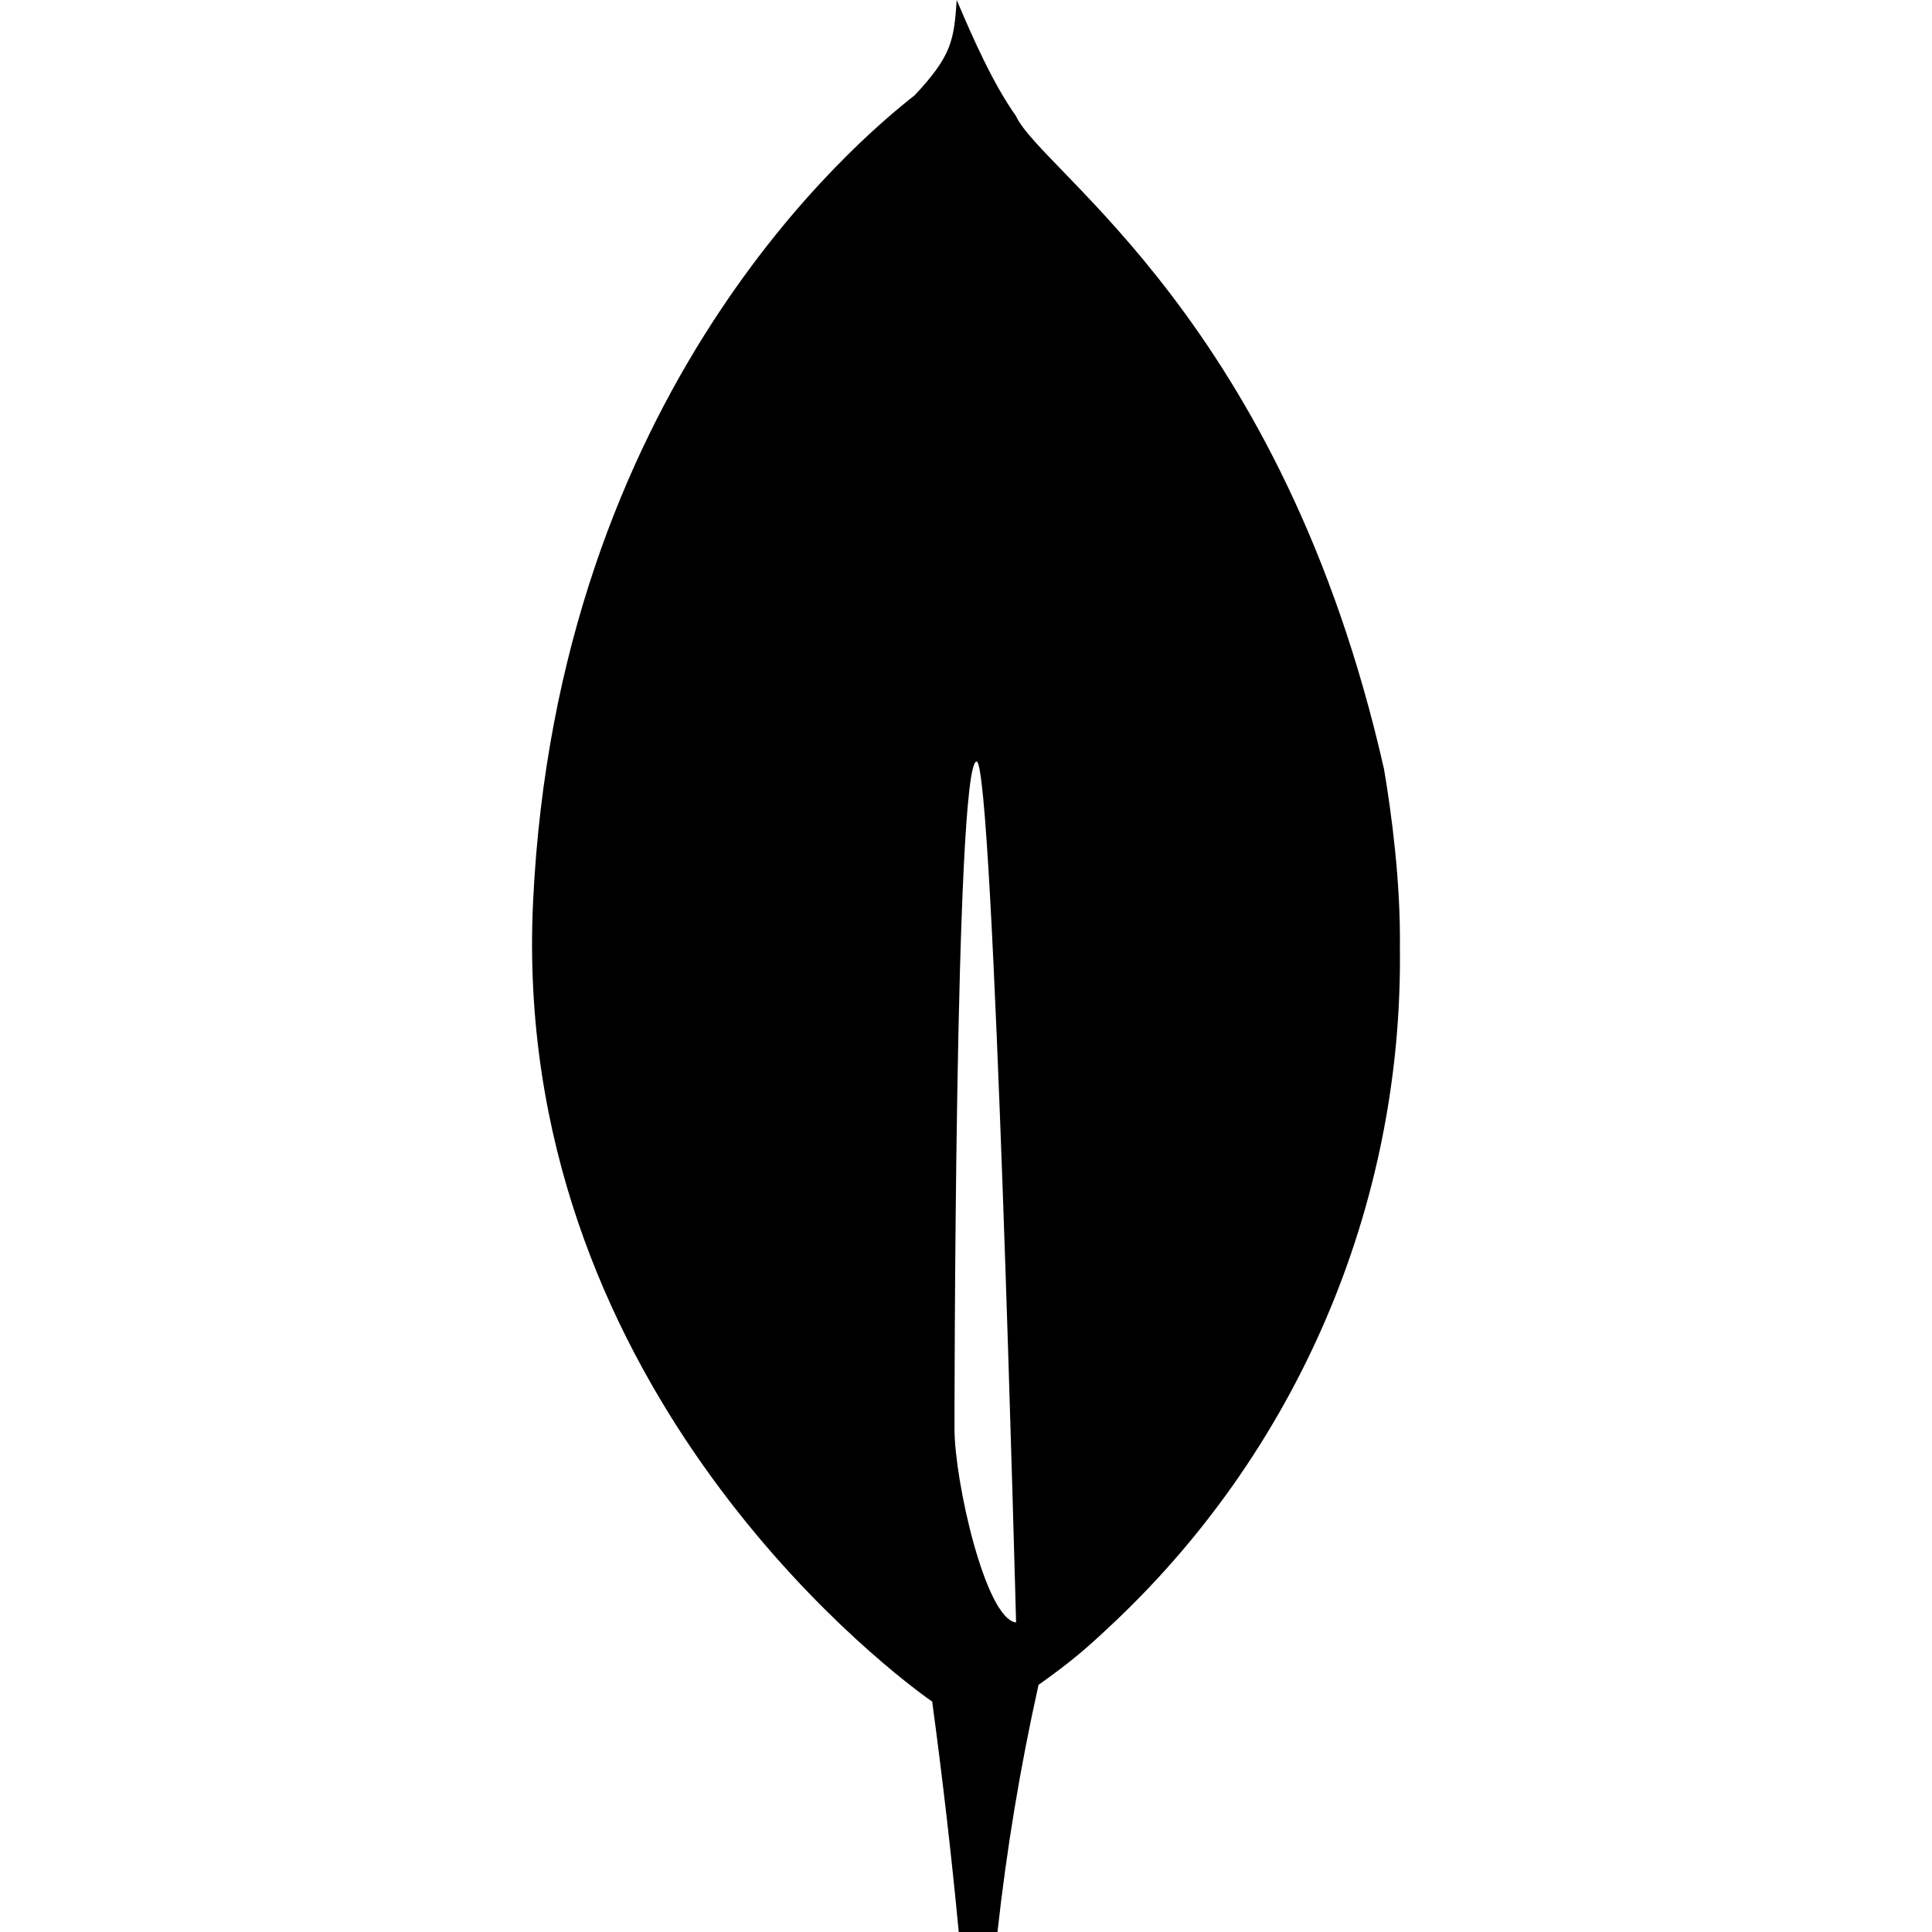
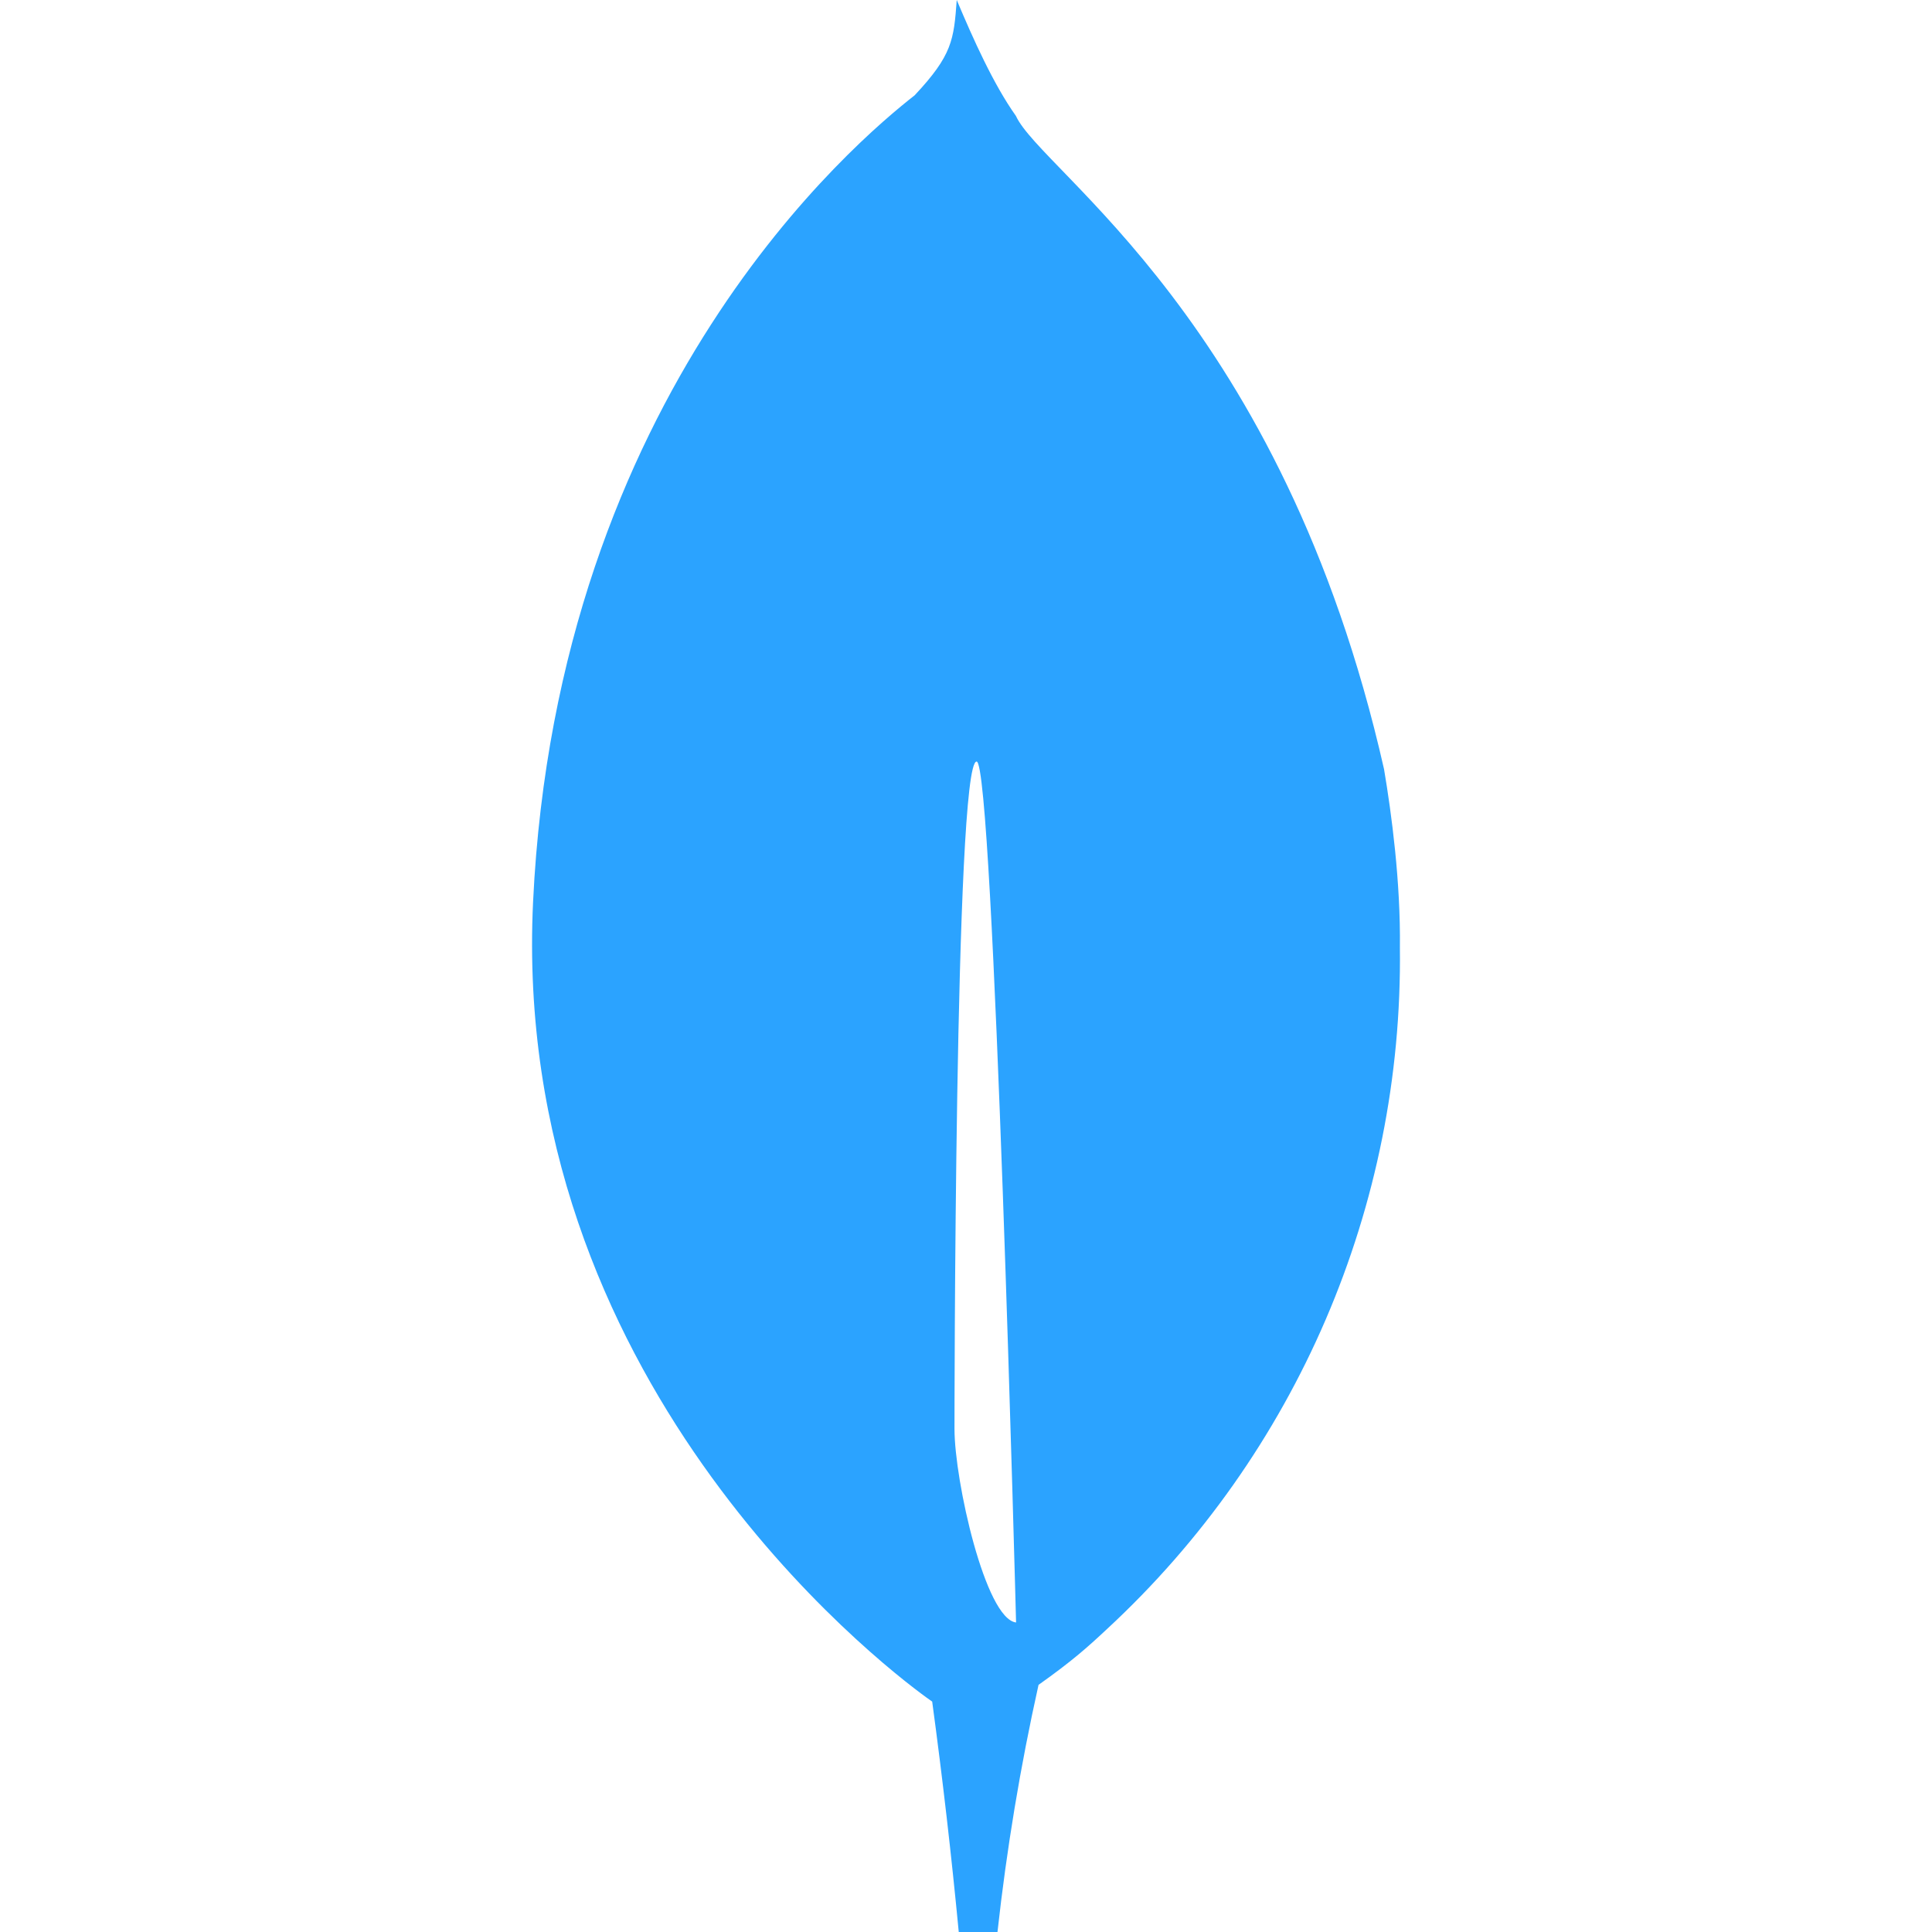
<svg xmlns="http://www.w3.org/2000/svg" role="img" viewBox="0 0 24 24">
-   <path d="M17.193 9.555c-1.264-5.58-4.252-7.414-4.573-8.115-.28-.394-.53-.954-.735-1.44-.036.495-.055.685-.523 1.184-.723.566-4.438 3.682-4.74 10.02-.282 5.912 4.27 9.435 4.888 9.884l.07.05A73.49 73.49 0 0111.91 24h.481c.114-1.032.284-2.056.51-3.07.417-.296.604-.463.85-.693a11.342 11.342 0 003.639-8.464c.01-.814-.103-1.662-.197-2.218zm-5.336 8.195s0-8.291.275-8.29c.213 0 .49 10.695.49 10.695-.381-.045-.765-1.76-.765-2.405z" />
+   <path fill="#2ba3ff" d="M17.193 9.555c-1.264-5.58-4.252-7.414-4.573-8.115-.28-.394-.53-.954-.735-1.44-.036.495-.055.685-.523 1.184-.723.566-4.438 3.682-4.74 10.02-.282 5.912 4.27 9.435 4.888 9.884l.07.05A73.49 73.49 0 0111.91 24h.481c.114-1.032.284-2.056.51-3.07.417-.296.604-.463.85-.693a11.342 11.342 0 003.639-8.464c.01-.814-.103-1.662-.197-2.218zm-5.336 8.195s0-8.291.275-8.29c.213 0 .49 10.695.49 10.695-.381-.045-.765-1.76-.765-2.405z" />
</svg>
